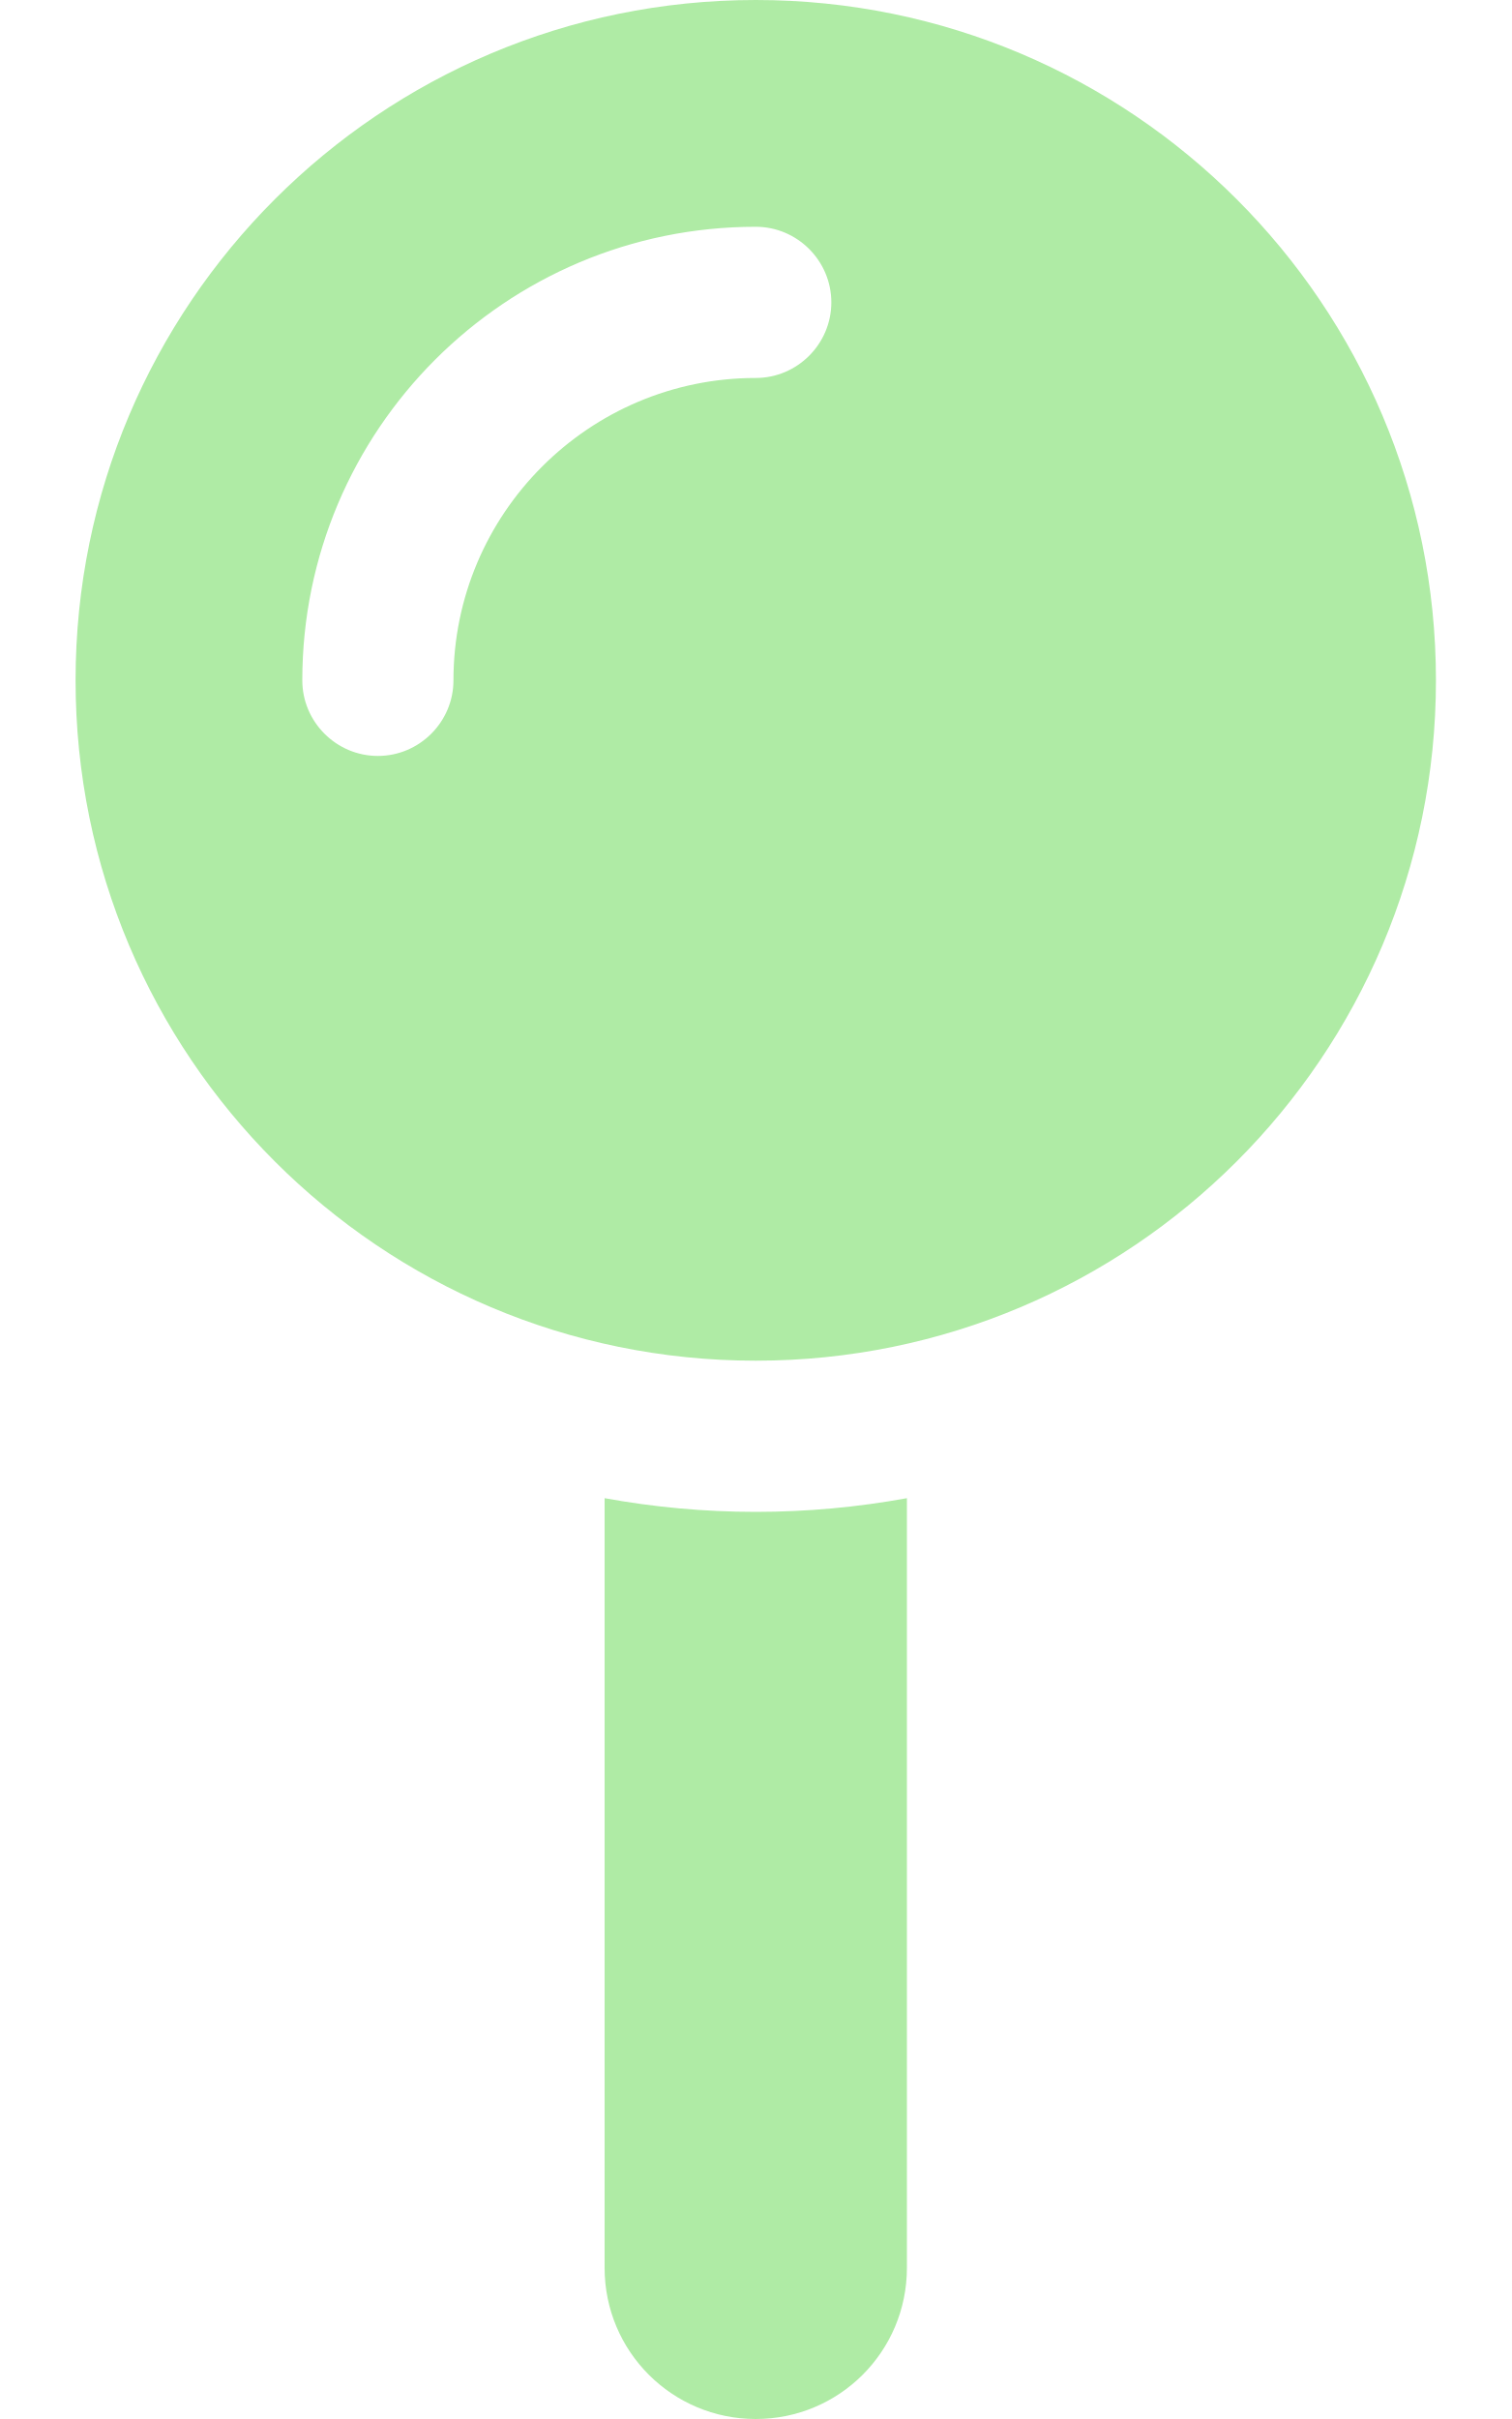
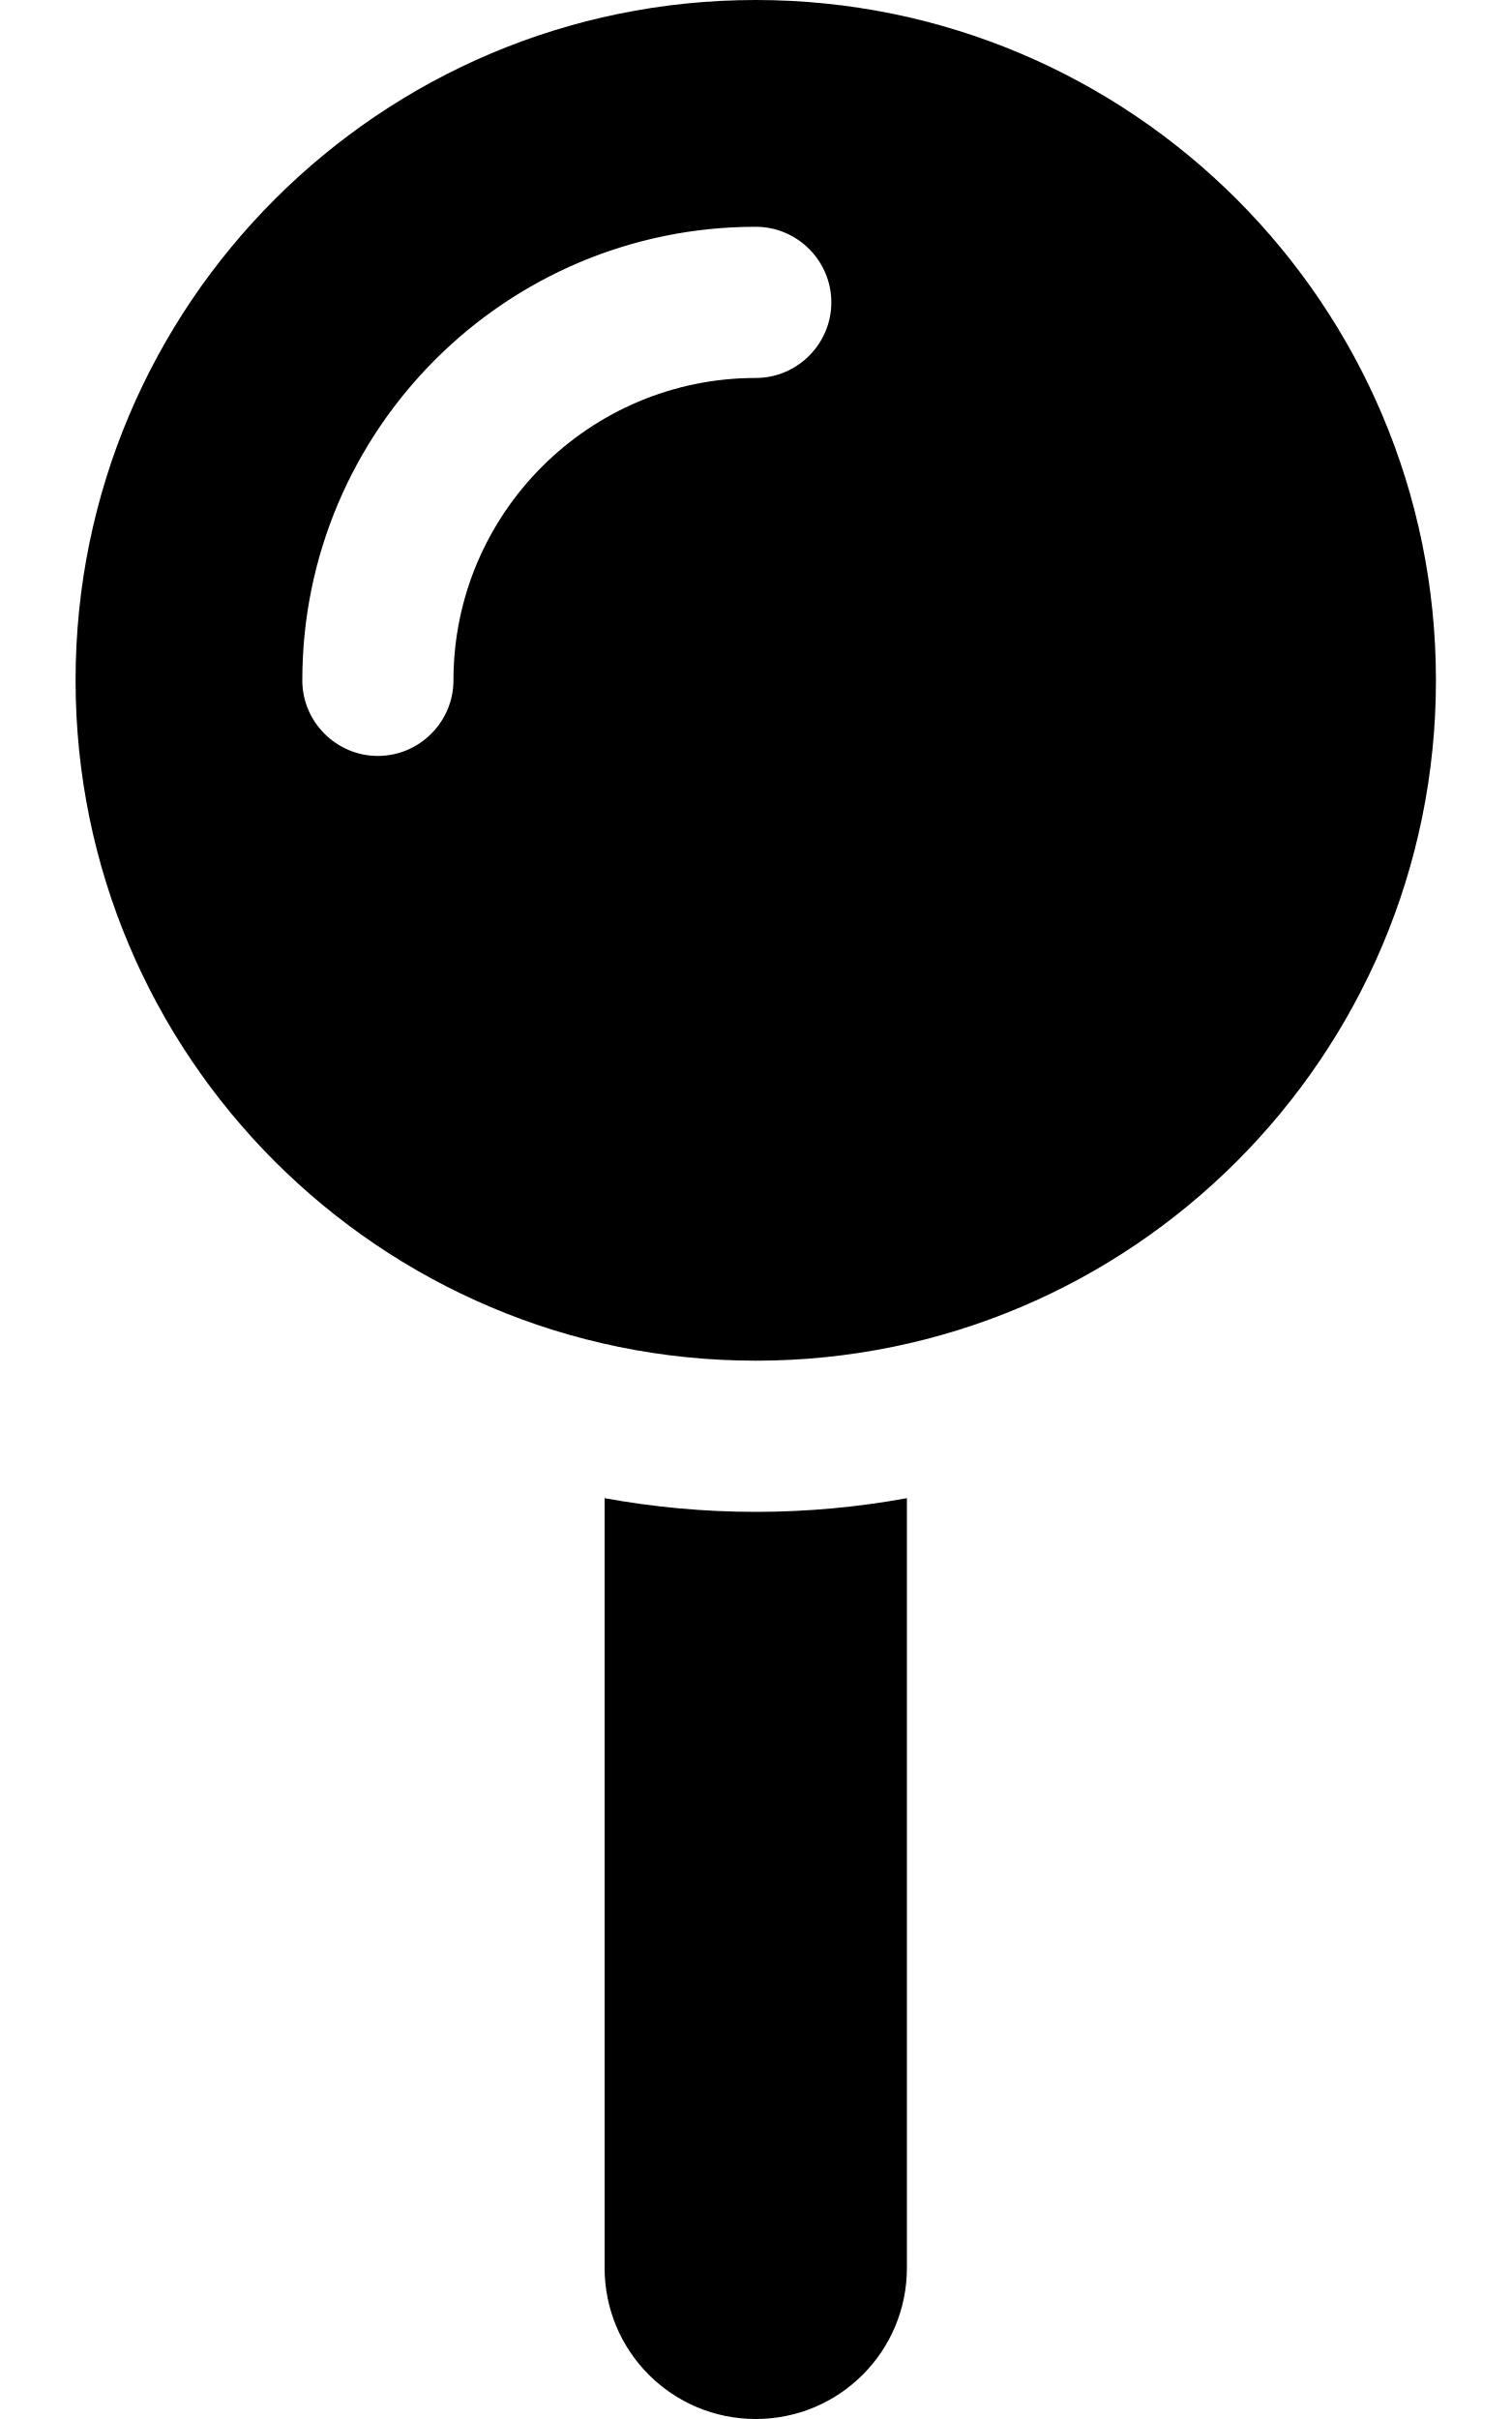
<svg xmlns="http://www.w3.org/2000/svg" viewBox="0 0 320 512">
-   <path d="M16 144a144 144 0 1 1 288 0A144 144 0 1 1 16 144zM160 80c8.8 0 16-7.2 16-16s-7.2-16-16-16c-53 0-96 43-96 96c0 8.8 7.2 16 16 16s16-7.2 16-16c0-35.3 28.7-64 64-64zM128 480l0-162.9c10.4 1.9 21.1 2.9 32 2.9s21.6-1 32-2.9L192 480c0 17.7-14.3 32-32 32s-32-14.3-32-32z" fill="#afeba5" />
+   <path d="M16 144a144 144 0 1 1 288 0A144 144 0 1 1 16 144zM160 80c8.8 0 16-7.2 16-16s-7.2-16-16-16c-53 0-96 43-96 96c0 8.8 7.2 16 16 16s16-7.2 16-16c0-35.3 28.7-64 64-64zM128 480l0-162.9c10.4 1.9 21.1 2.9 32 2.9s21.6-1 32-2.9L192 480c0 17.7-14.3 32-32 32s-32-14.3-32-32z" fill="#000000" />
</svg>
